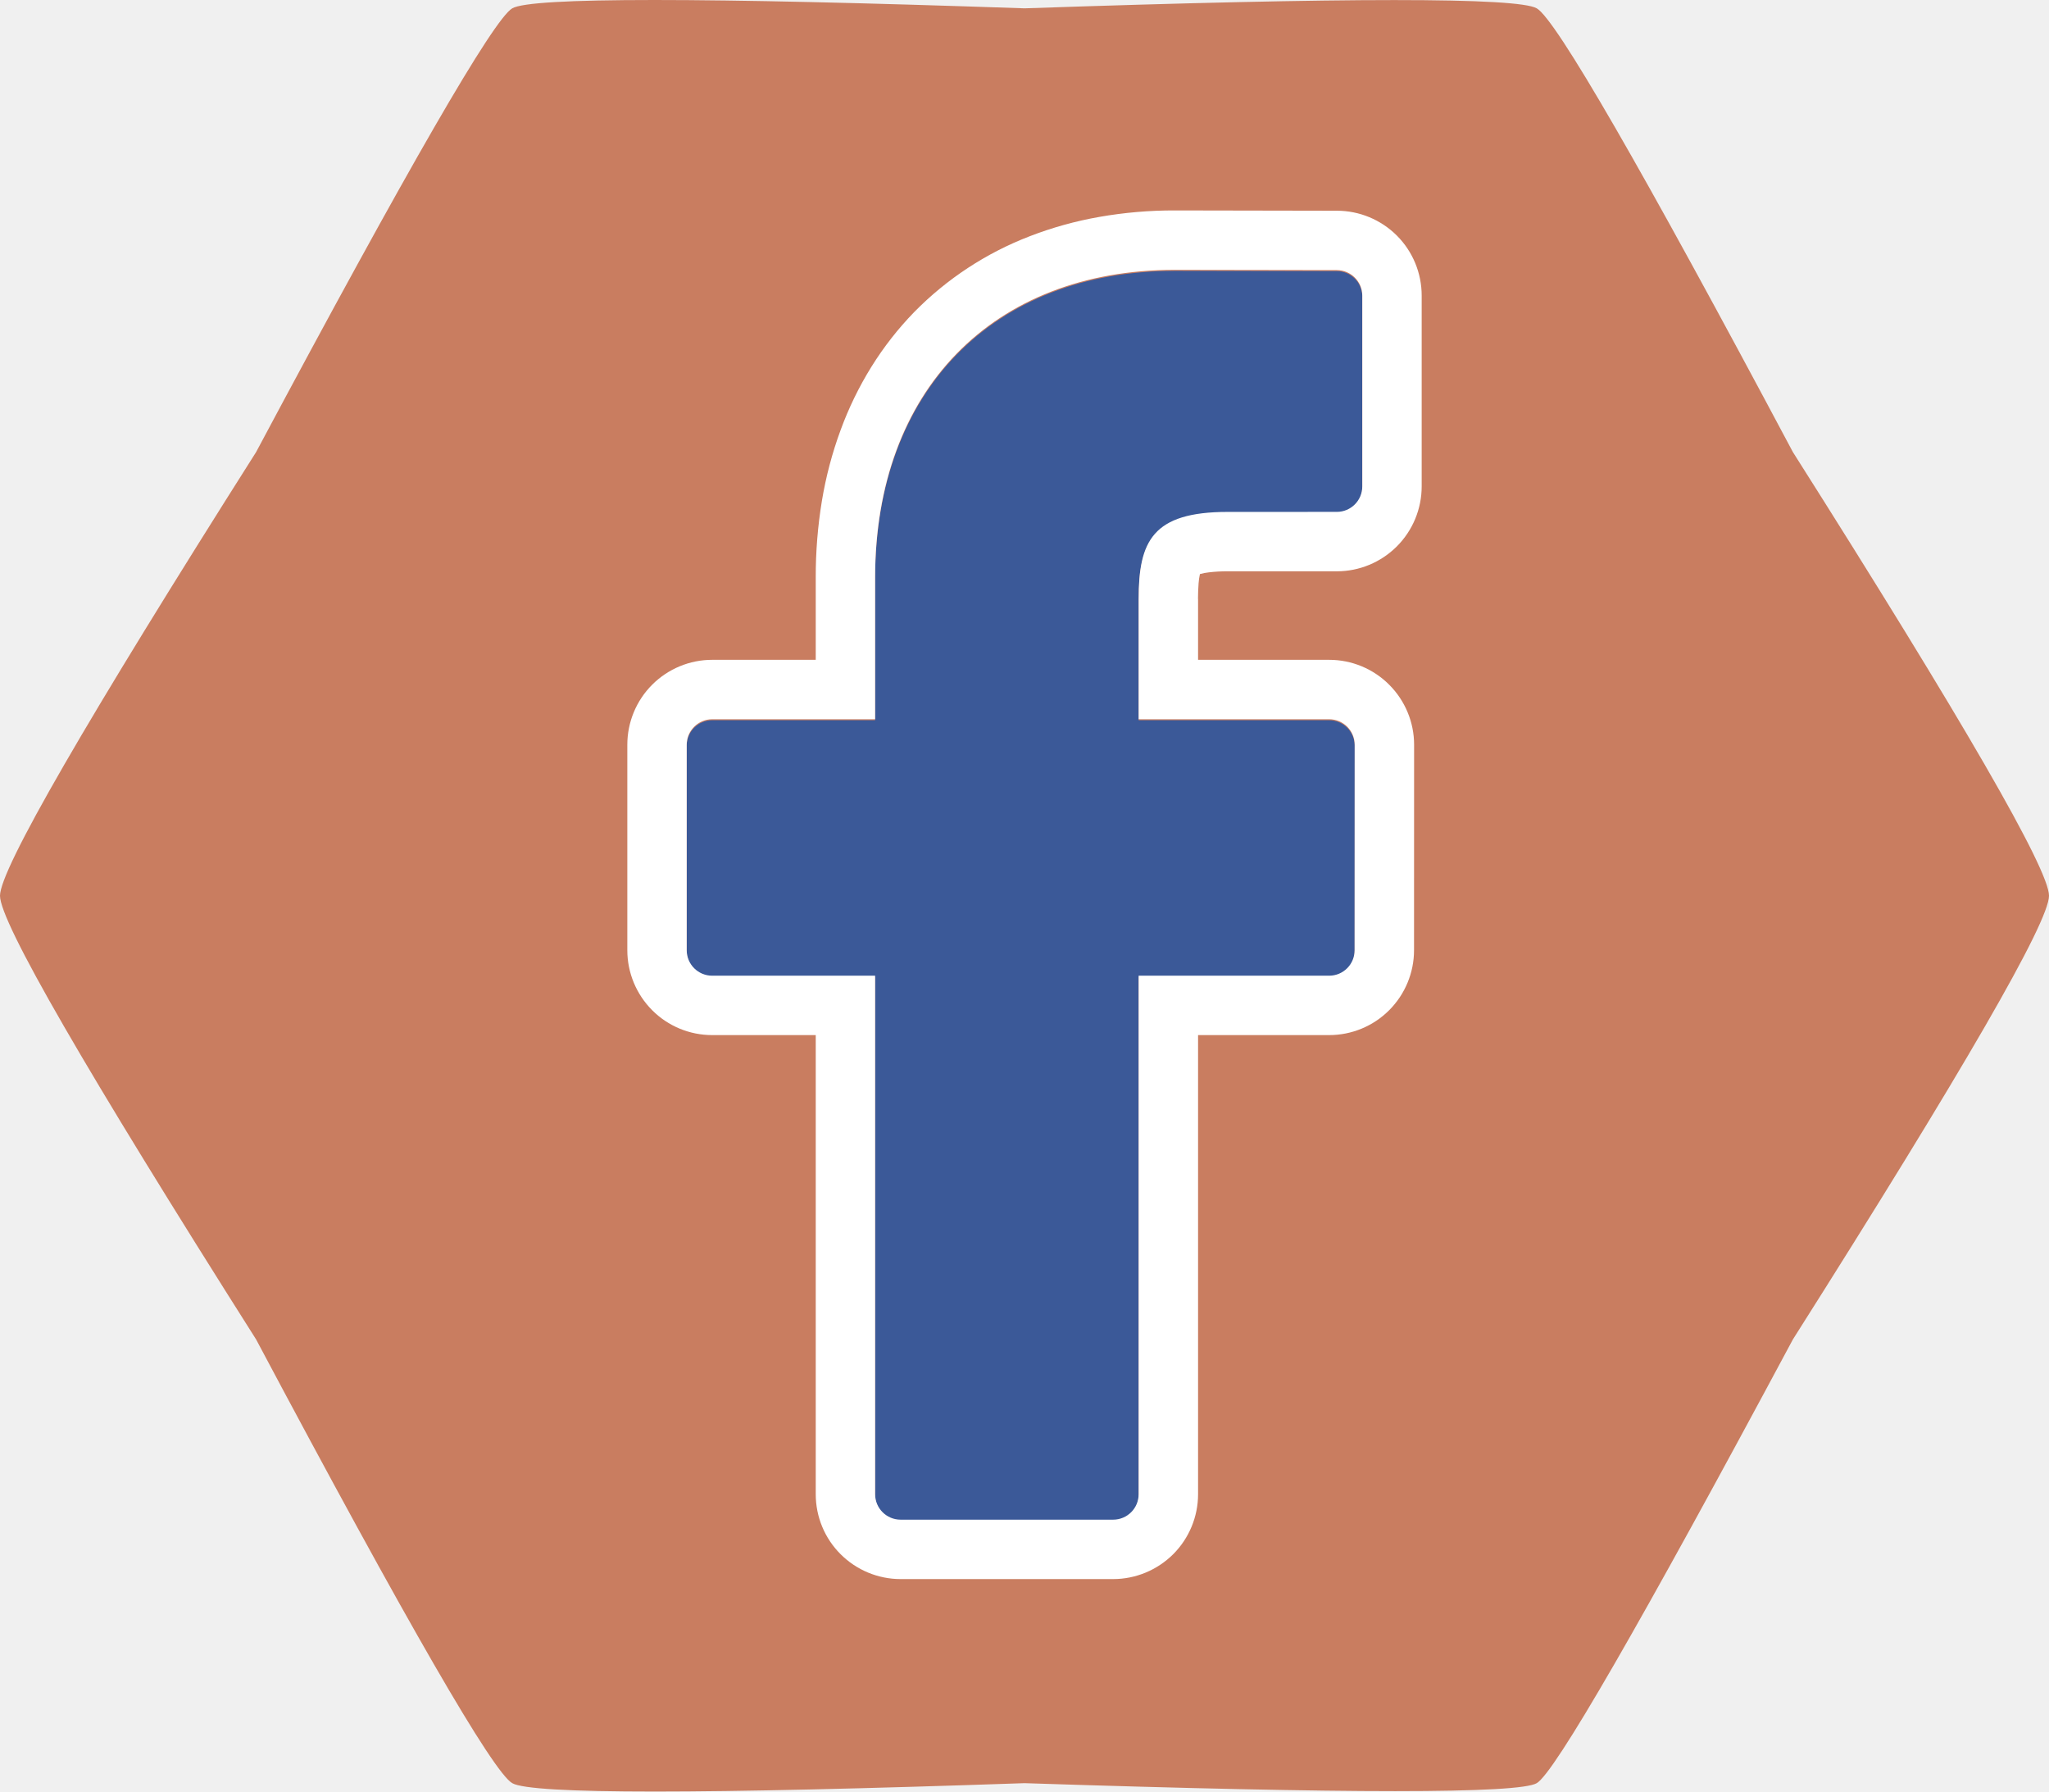
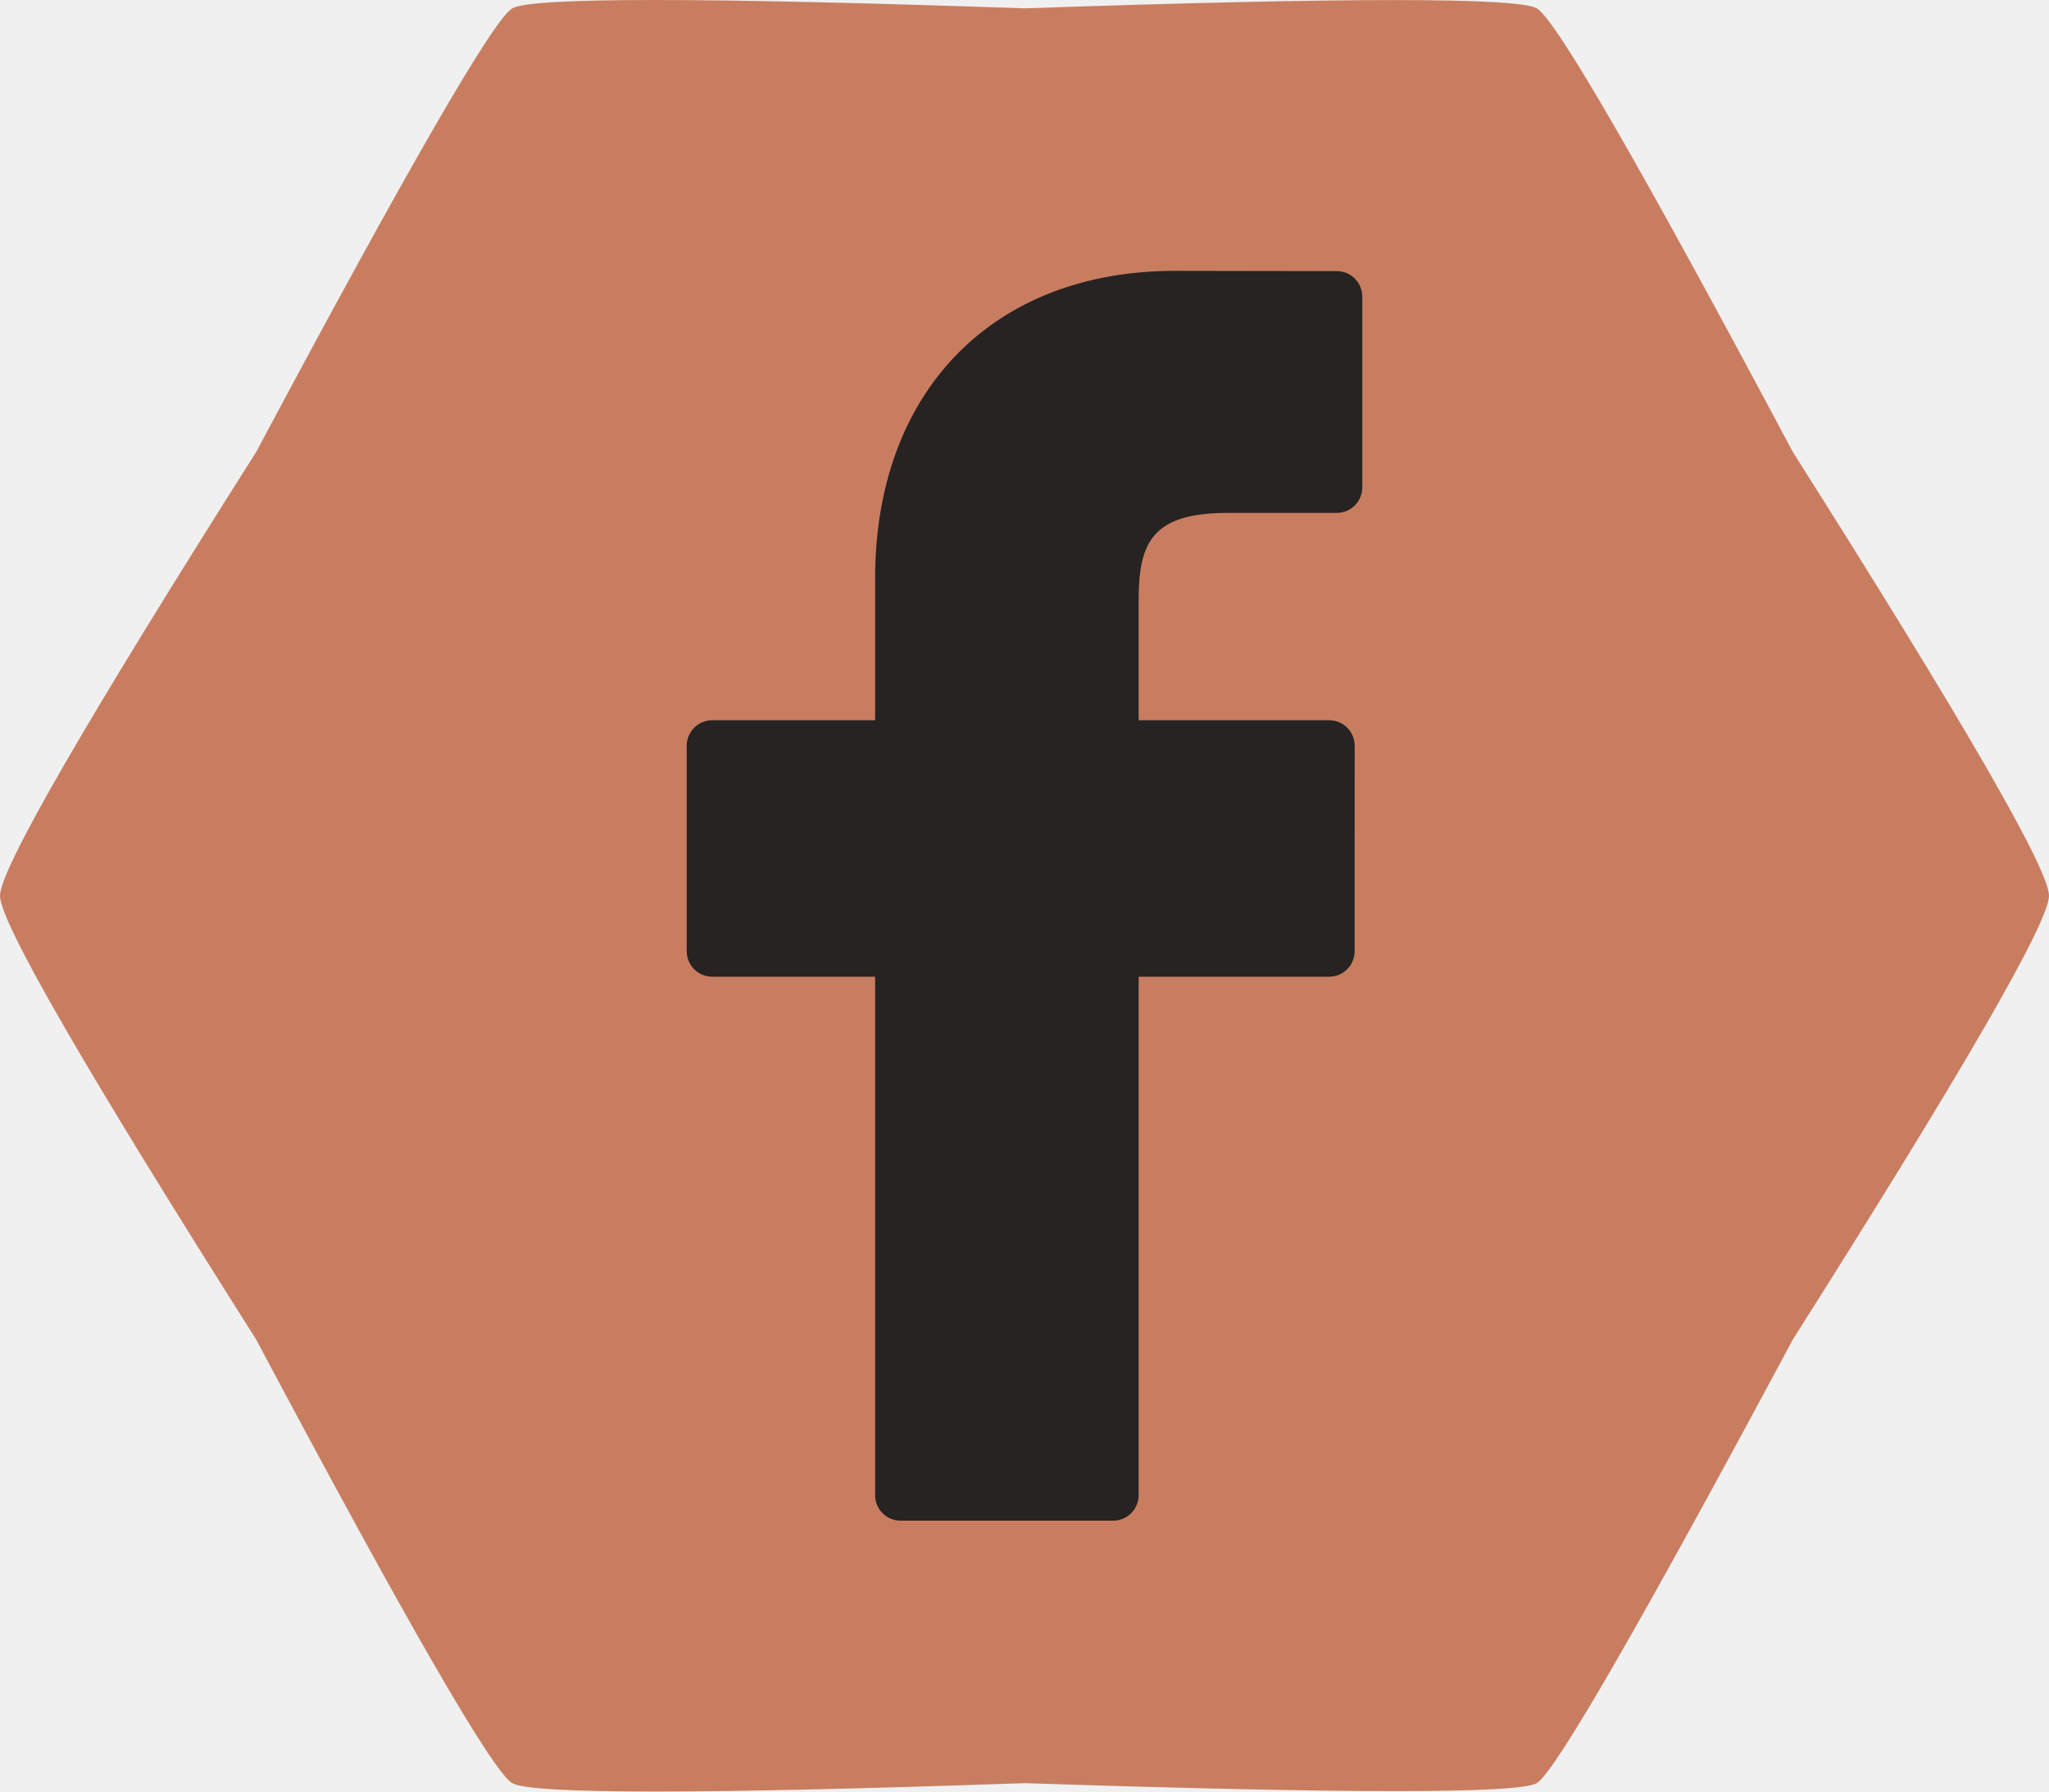
<svg xmlns="http://www.w3.org/2000/svg" style="isolation:isolate" viewBox="0 0 276 241.271" width="276pt" height="241.271pt">
  <path d=" M 207 240.145 Q 203.372 242.283 138 240.145 Q 72.913 242.397 69 240.145 Q 65.087 237.893 34.5 180.389 Q 0 125.955 0 120.633 Q 0 115.312 34.5 60.878 Q 65.192 3.366 69 1.122 Q 72.808 -1.122 138 1.122 Q 203.133 -1.104 207 1.122 Q 210.867 3.348 241.5 60.878 Q 276 115.312 276 120.633 Q 276 125.955 241.5 180.389 Q 210.628 238.007 207 240.145 Z " fill="#C97D60" />
-   <path d=" M 180.073 36.513 L 158.246 36.478 C 133.725 36.478 117.878 52.736 117.878 77.9 L 117.878 96.999 L 95.932 96.999 C 94.036 96.999 92.5 98.536 92.5 100.433 L 92.5 128.105 C 92.5 130.001 94.037 131.537 95.932 131.537 L 117.878 131.537 L 117.878 201.361 C 117.878 203.258 119.414 204.793 121.31 204.793 L 149.943 204.793 C 151.839 204.793 153.375 203.256 153.375 201.361 L 153.375 131.537 L 179.035 131.537 C 180.931 131.537 182.467 130.001 182.467 128.105 L 182.477 100.433 C 182.477 99.522 182.115 98.65 181.472 98.006 C 180.83 97.361 179.954 96.999 179.044 96.999 L 153.375 96.999 L 153.375 80.809 C 153.375 73.027 155.229 69.077 165.366 69.077 L 180.07 69.072 C 181.964 69.072 183.5 67.534 183.5 65.64 L 183.5 39.945 C 183.5 38.052 181.966 36.516 180.073 36.513 Z " fill="rgb(59,89,152)" />
-   <path d=" M 183.5 39.809 L 183.5 65.504 C 183.5 67.399 181.964 68.936 180.07 68.936 L 165.366 68.941 C 155.229 68.941 153.375 72.892 153.375 80.673 L 153.375 96.864 L 179.044 96.864 C 179.954 96.864 180.83 97.226 181.472 97.87 C 182.115 98.515 182.477 99.387 182.477 100.297 L 182.467 127.969 C 182.467 129.865 180.931 131.401 179.035 131.401 L 153.375 131.401 L 153.375 201.226 C 153.375 203.12 151.839 204.658 149.943 204.658 L 121.31 204.658 C 119.414 204.658 117.878 203.122 117.878 201.226 L 117.878 131.401 L 95.932 131.401 C 94.037 131.401 92.5 129.865 92.5 127.969 L 92.5 100.297 C 92.5 98.401 94.036 96.864 95.932 96.864 L 117.878 96.864 L 117.878 77.765 C 117.878 52.601 133.725 36.342 158.246 36.342 L 180.073 36.377 C 181.966 36.381 183.5 37.916 183.5 39.809 Z  M 161.63 77.31 C 161.54 77.72 161.48 78.13 161.45 78.55 C 161.4 79.24 161.37 79.94 161.37 80.63 C 161.38 80.65 161.38 80.66 161.38 80.67 L 161.38 88.86 L 179.04 88.86 C 182.08 88.86 184.99 90.07 187.13 92.22 C 189.27 94.36 190.48 97.27 190.48 100.29 C 190.48 100.3 190.48 100.3 190.48 100.3 L 190.47 127.97 C 190.47 131 189.26 133.91 187.12 136.05 C 184.97 138.2 182.07 139.4 179.03 139.4 L 161.38 139.4 L 161.38 201.23 C 161.38 204.26 160.17 207.17 158.03 209.31 C 155.88 211.45 152.97 212.66 149.94 212.66 L 121.31 212.66 C 118.28 212.66 115.37 211.45 113.23 209.31 C 111.08 207.17 109.88 204.26 109.88 201.23 L 109.88 139.4 L 95.93 139.4 C 92.9 139.4 89.99 138.2 87.85 136.05 C 85.71 133.91 84.5 131 84.5 127.97 C 84.5 127.97 84.5 127.97 84.5 127.97 L 84.5 100.3 C 84.5 97.27 85.7 94.36 87.85 92.21 C 89.99 90.07 92.9 88.86 95.93 88.86 C 95.93 88.86 95.93 88.86 95.93 88.86 L 109.88 88.86 L 109.88 77.78 C 109.87 74.32 110.15 70.86 110.71 67.45 C 111.25 64.2 112.09 61.01 113.23 57.92 C 114.32 54.94 115.71 52.08 117.39 49.38 C 119.04 46.73 120.97 44.26 123.15 42.02 C 127.55 37.54 132.86 34.06 138.72 31.81 C 141.75 30.64 144.89 29.77 148.09 29.21 C 151.45 28.62 154.86 28.33 158.26 28.34 L 180.09 28.38 C 180.09 28.38 180.09 28.38 180.09 28.38 C 183.11 28.38 186.02 29.59 188.16 31.73 C 190.3 33.87 191.5 36.78 191.5 39.81 C 191.5 39.81 191.5 39.81 191.5 39.81 L 191.5 65.5 C 191.5 68.53 190.3 71.44 188.15 73.59 C 186.01 75.73 183.1 76.94 180.07 76.94 L 165.37 76.94 C 165.35 76.94 165.33 76.94 165.32 76.94 C 164.49 76.94 163.66 76.98 162.84 77.08 C 162.43 77.12 162.03 77.2 161.63 77.31 Z " fill-rule="evenodd" fill="#fff" />
+   <path d=" M 180.073 36.513 L 158.246 36.478 C 133.725 36.478 117.878 52.736 117.878 77.9 L 117.878 96.999 L 95.932 96.999 C 94.036 96.999 92.5 98.536 92.5 100.433 L 92.5 128.105 C 92.5 130.001 94.037 131.537 95.932 131.537 L 117.878 131.537 L 117.878 201.361 C 117.878 203.258 119.414 204.793 121.31 204.793 L 149.943 204.793 C 151.839 204.793 153.375 203.256 153.375 201.361 L 153.375 131.537 L 179.035 131.537 C 180.931 131.537 182.467 130.001 182.467 128.105 L 182.477 100.433 C 182.477 99.522 182.115 98.65 181.472 98.006 C 180.83 97.361 179.954 96.999 179.044 96.999 L 153.375 96.999 L 153.375 80.809 C 153.375 73.027 155.229 69.077 165.366 69.077 L 180.07 69.072 C 181.964 69.072 183.5 67.534 183.5 65.64 L 183.5 39.945 C 183.5 38.052 181.966 36.516 180.073 36.513 Z " fill="#262322" />
</svg>
